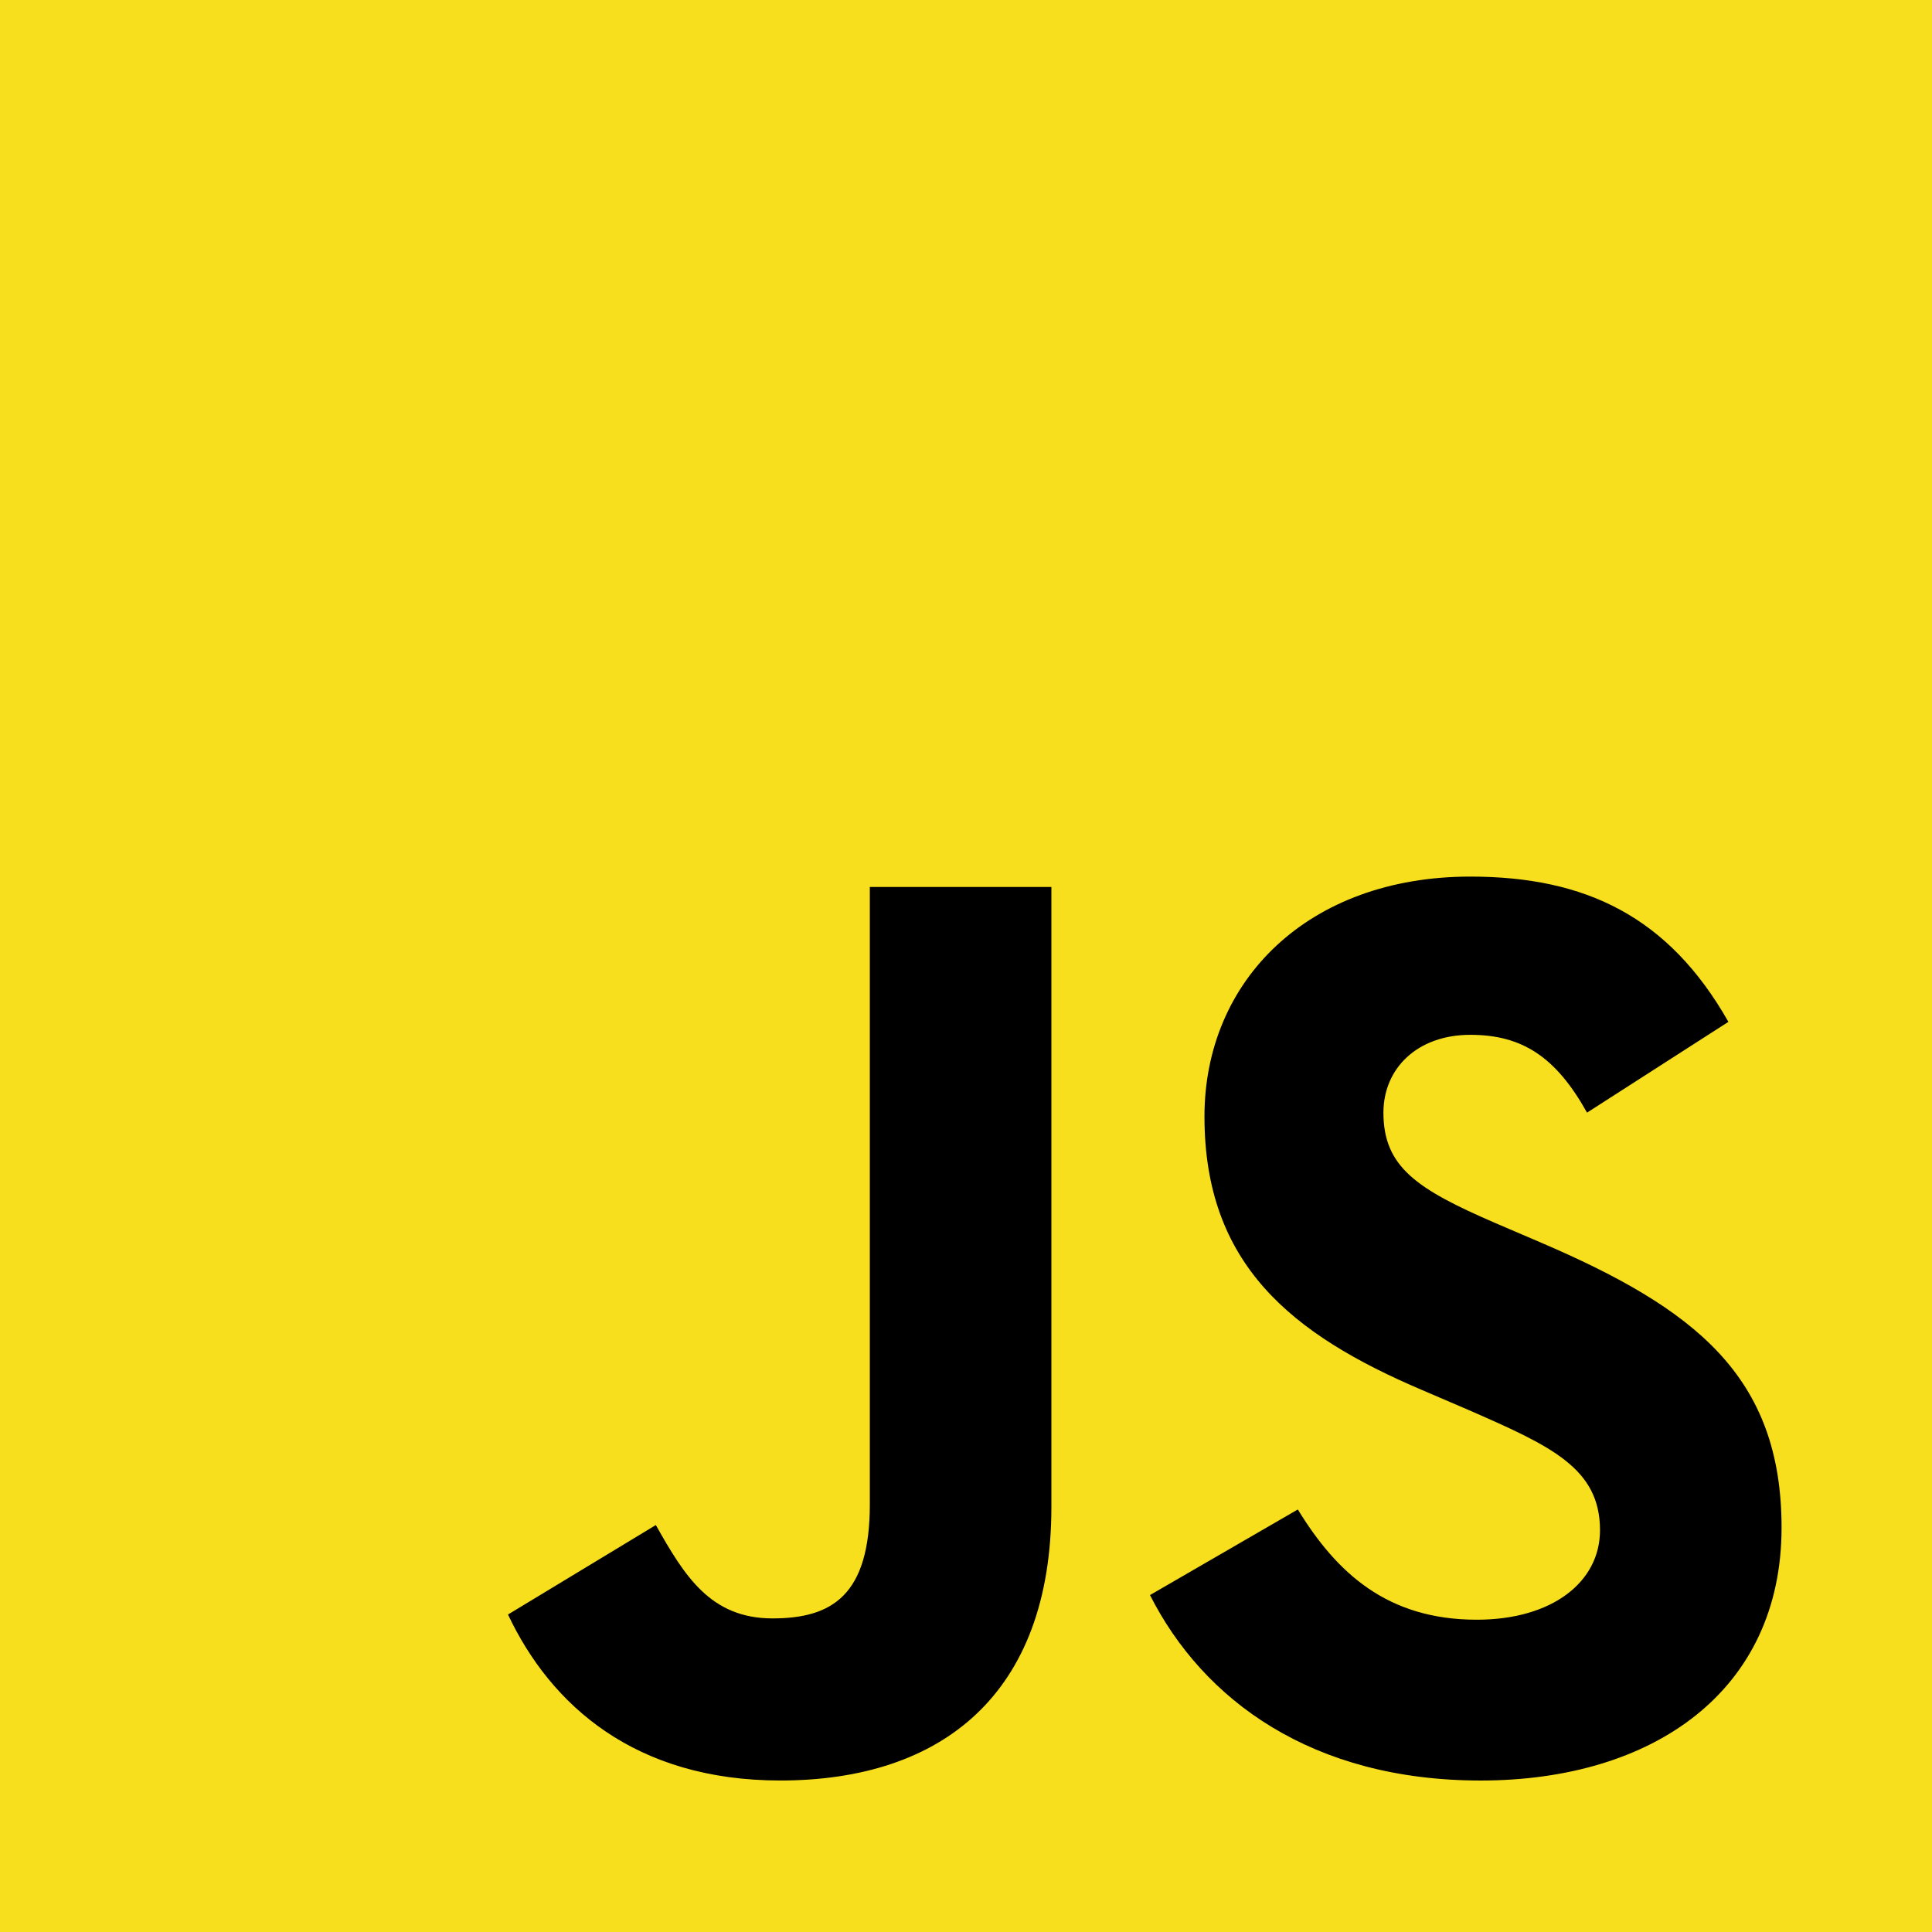
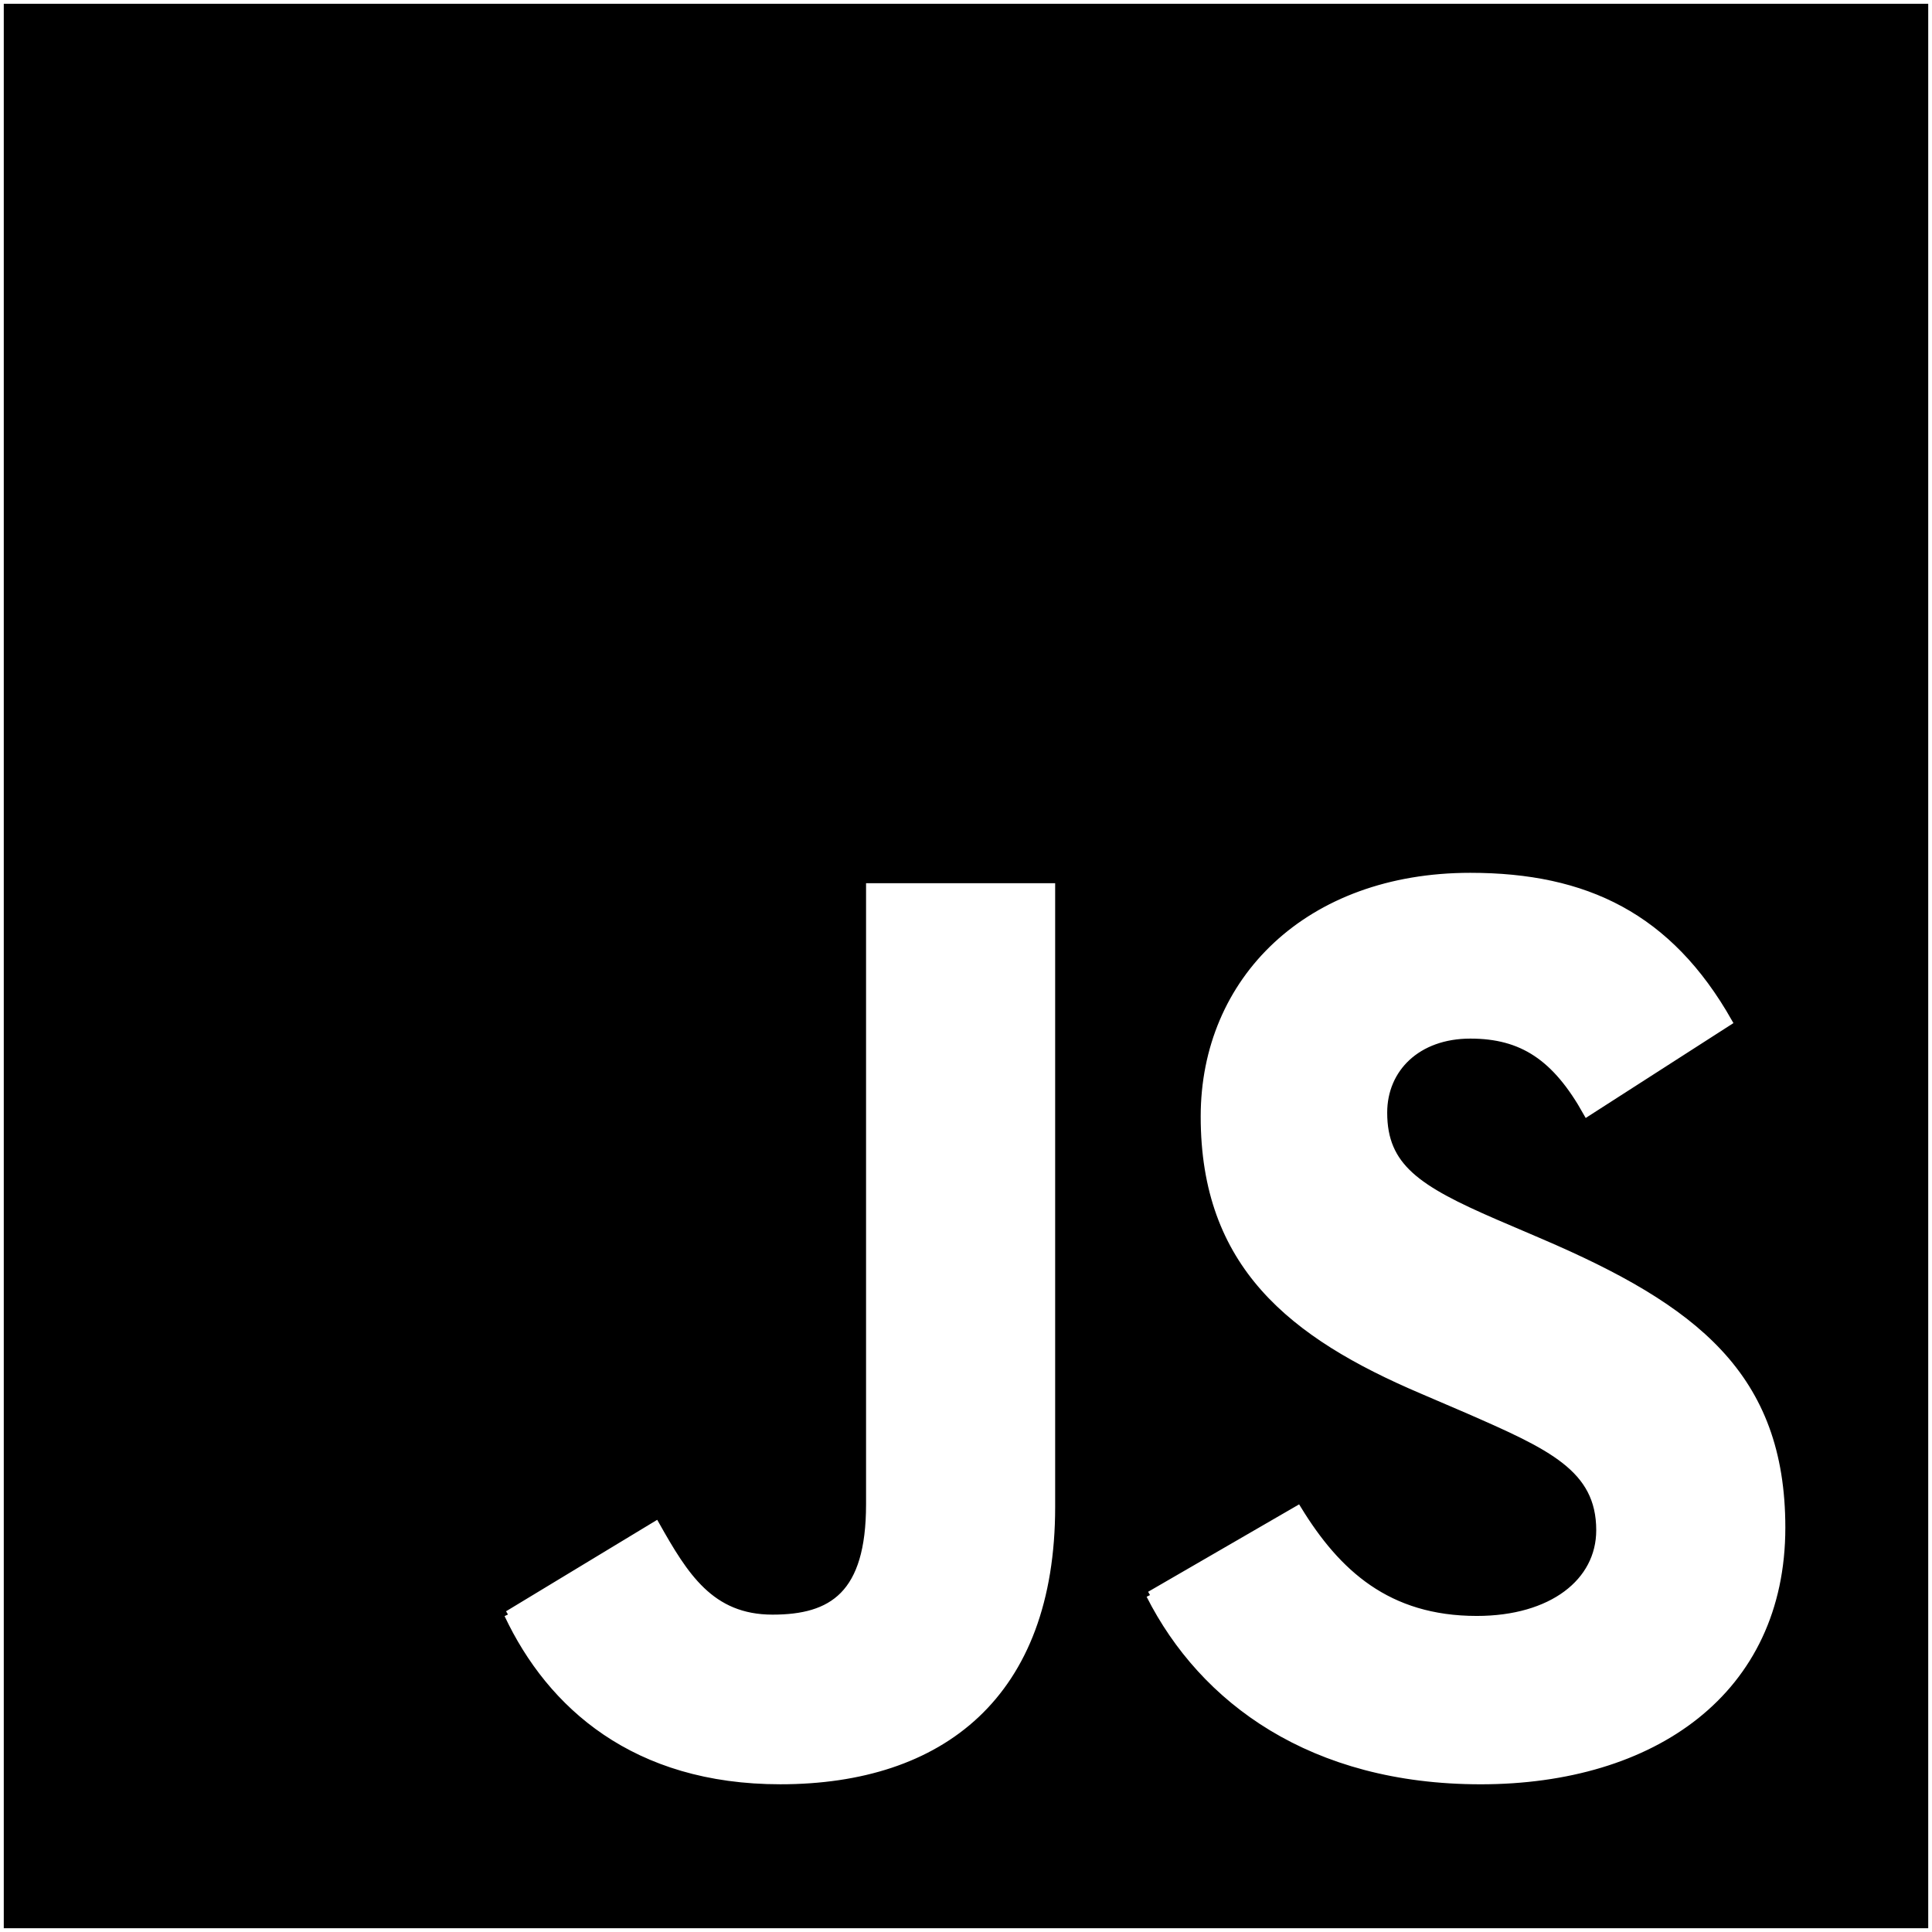
- <svg xmlns="http://www.w3.org/2000/svg" width="800px" height="800px" viewBox="0 0 256 256" preserveAspectRatio="xMinYMin meet">
-   <path d="M0 0h256v256H0V0z" fill="#F7DF1E" />
-   <path d="M67.312 213.932l19.59-11.856c3.78 6.701 7.218 12.371 15.465 12.371 7.905 0 12.89-3.092 12.89-15.12v-81.798h24.057v82.138c0 24.917-14.606 36.259-35.916 36.259-19.245 0-30.416-9.967-36.087-21.996M152.381 211.354l19.588-11.341c5.157 8.421 11.859 14.607 23.715 14.607 9.969 0 16.325-4.984 16.325-11.858 0-8.248-6.53-11.17-17.528-15.98l-6.013-2.58c-17.357-7.387-28.87-16.667-28.87-36.257 0-18.044 13.747-31.792 35.228-31.792 15.294 0 26.292 5.328 34.196 19.247L210.29 147.43c-4.125-7.389-8.591-10.31-15.465-10.31-7.046 0-11.514 4.468-11.514 10.31 0 7.217 4.468 10.14 14.778 14.608l6.014 2.577c20.45 8.765 31.963 17.7 31.963 37.804 0 21.654-17.012 33.51-39.867 33.51-22.339 0-36.774-10.654-43.819-24.574" />
+ <svg xmlns="http://www.w3.org/2000/svg" width="800px" height="800px" viewBox="0 0 256 256" preserveAspectRatio="xMinYMin meet" fill="#ffffff" stroke="#ffffff">
+   <g id="SVGRepo_bgCarrier" stroke-width="0" />
+   <g id="SVGRepo_tracerCarrier" stroke-linecap="round" stroke-linejoin="round" />
+   <g id="SVGRepo_iconCarrier">
+     <path d="M0 0h256v256H0V0z" fill="#000000" />
+     <path d="M67.312 213.932l19.59-11.856c3.78 6.701 7.218 12.371 15.465 12.371 7.905 0 12.89-3.092 12.89-15.12v-81.798h24.057v82.138c0 24.917-14.606 36.259-35.916 36.259-19.245 0-30.416-9.967-36.087-21.996M152.381 211.354l19.588-11.341c5.157 8.421 11.859 14.607 23.715 14.607 9.969 0 16.325-4.984 16.325-11.858 0-8.248-6.53-11.17-17.528-15.98l-6.013-2.58c-17.357-7.387-28.87-16.667-28.87-36.257 0-18.044 13.747-31.792 35.228-31.792 15.294 0 26.292 5.328 34.196 19.247L210.29 147.43c-4.125-7.389-8.591-10.31-15.465-10.31-7.046 0-11.514 4.468-11.514 10.31 0 7.217 4.468 10.14 14.778 14.608l6.014 2.577c20.45 8.765 31.963 17.7 31.963 37.804 0 21.654-17.012 33.51-39.867 33.51-22.339 0-36.774-10.654-43.819-24.574" />
+   </g>
</svg>
